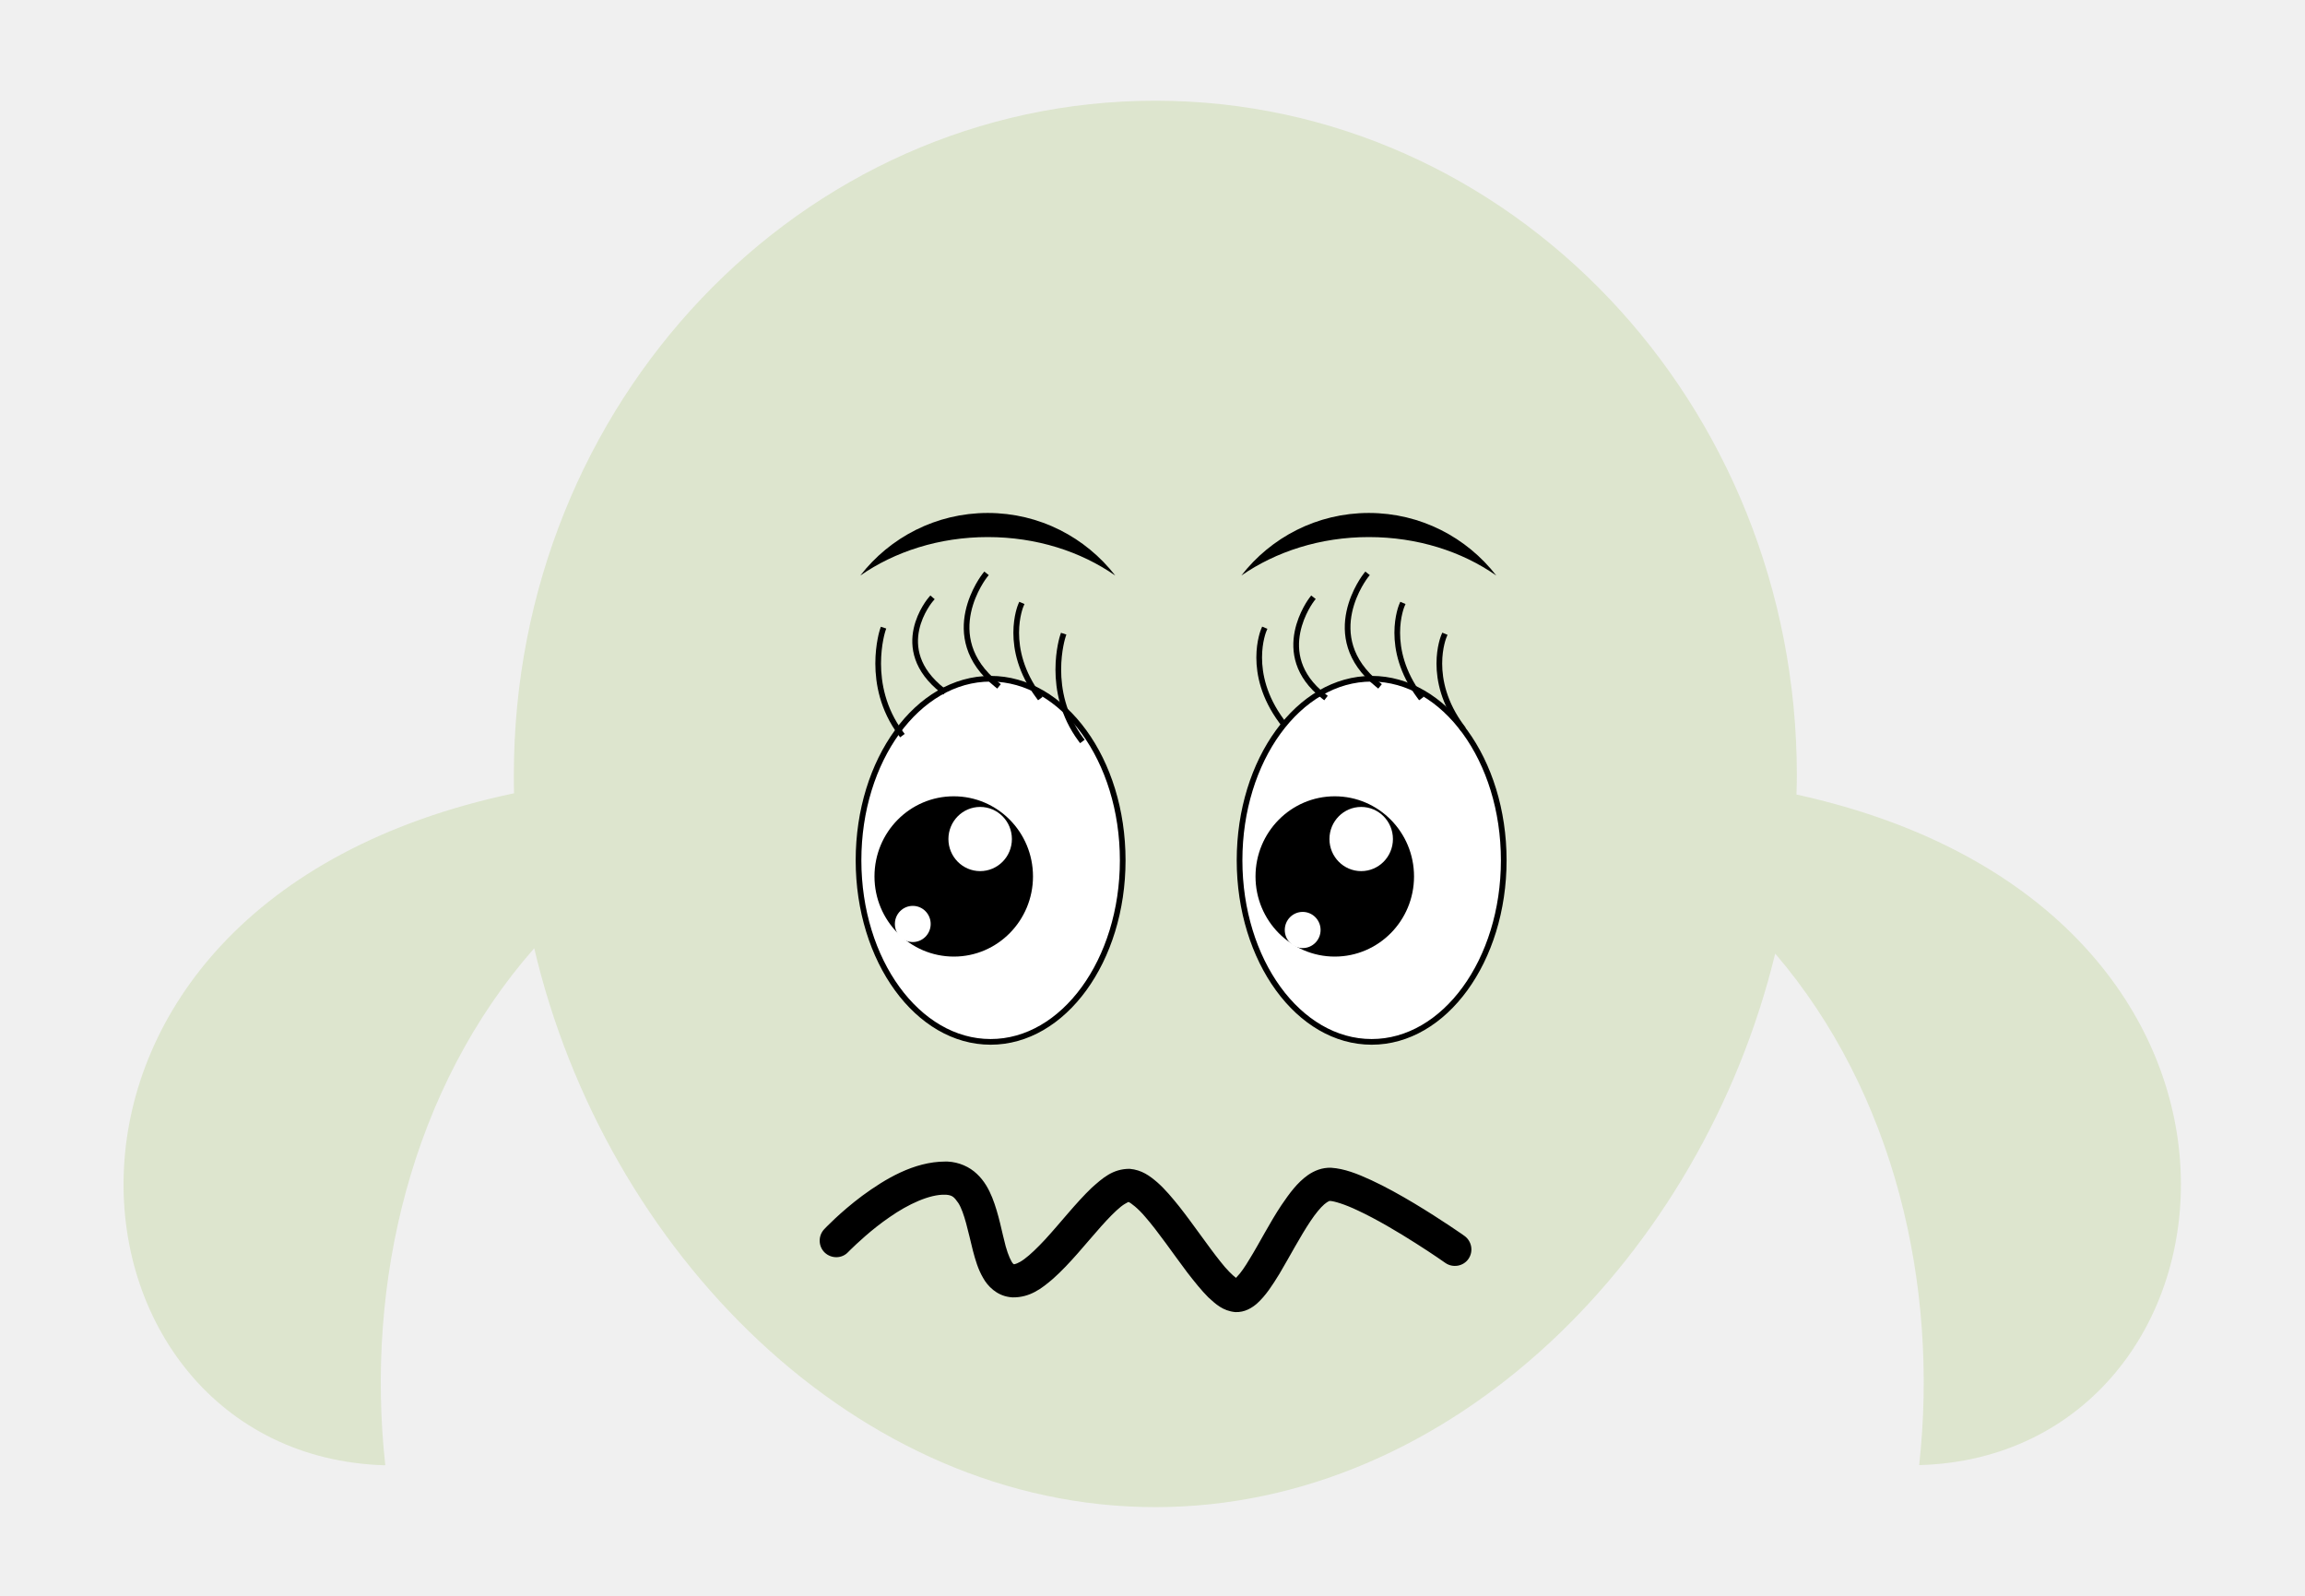
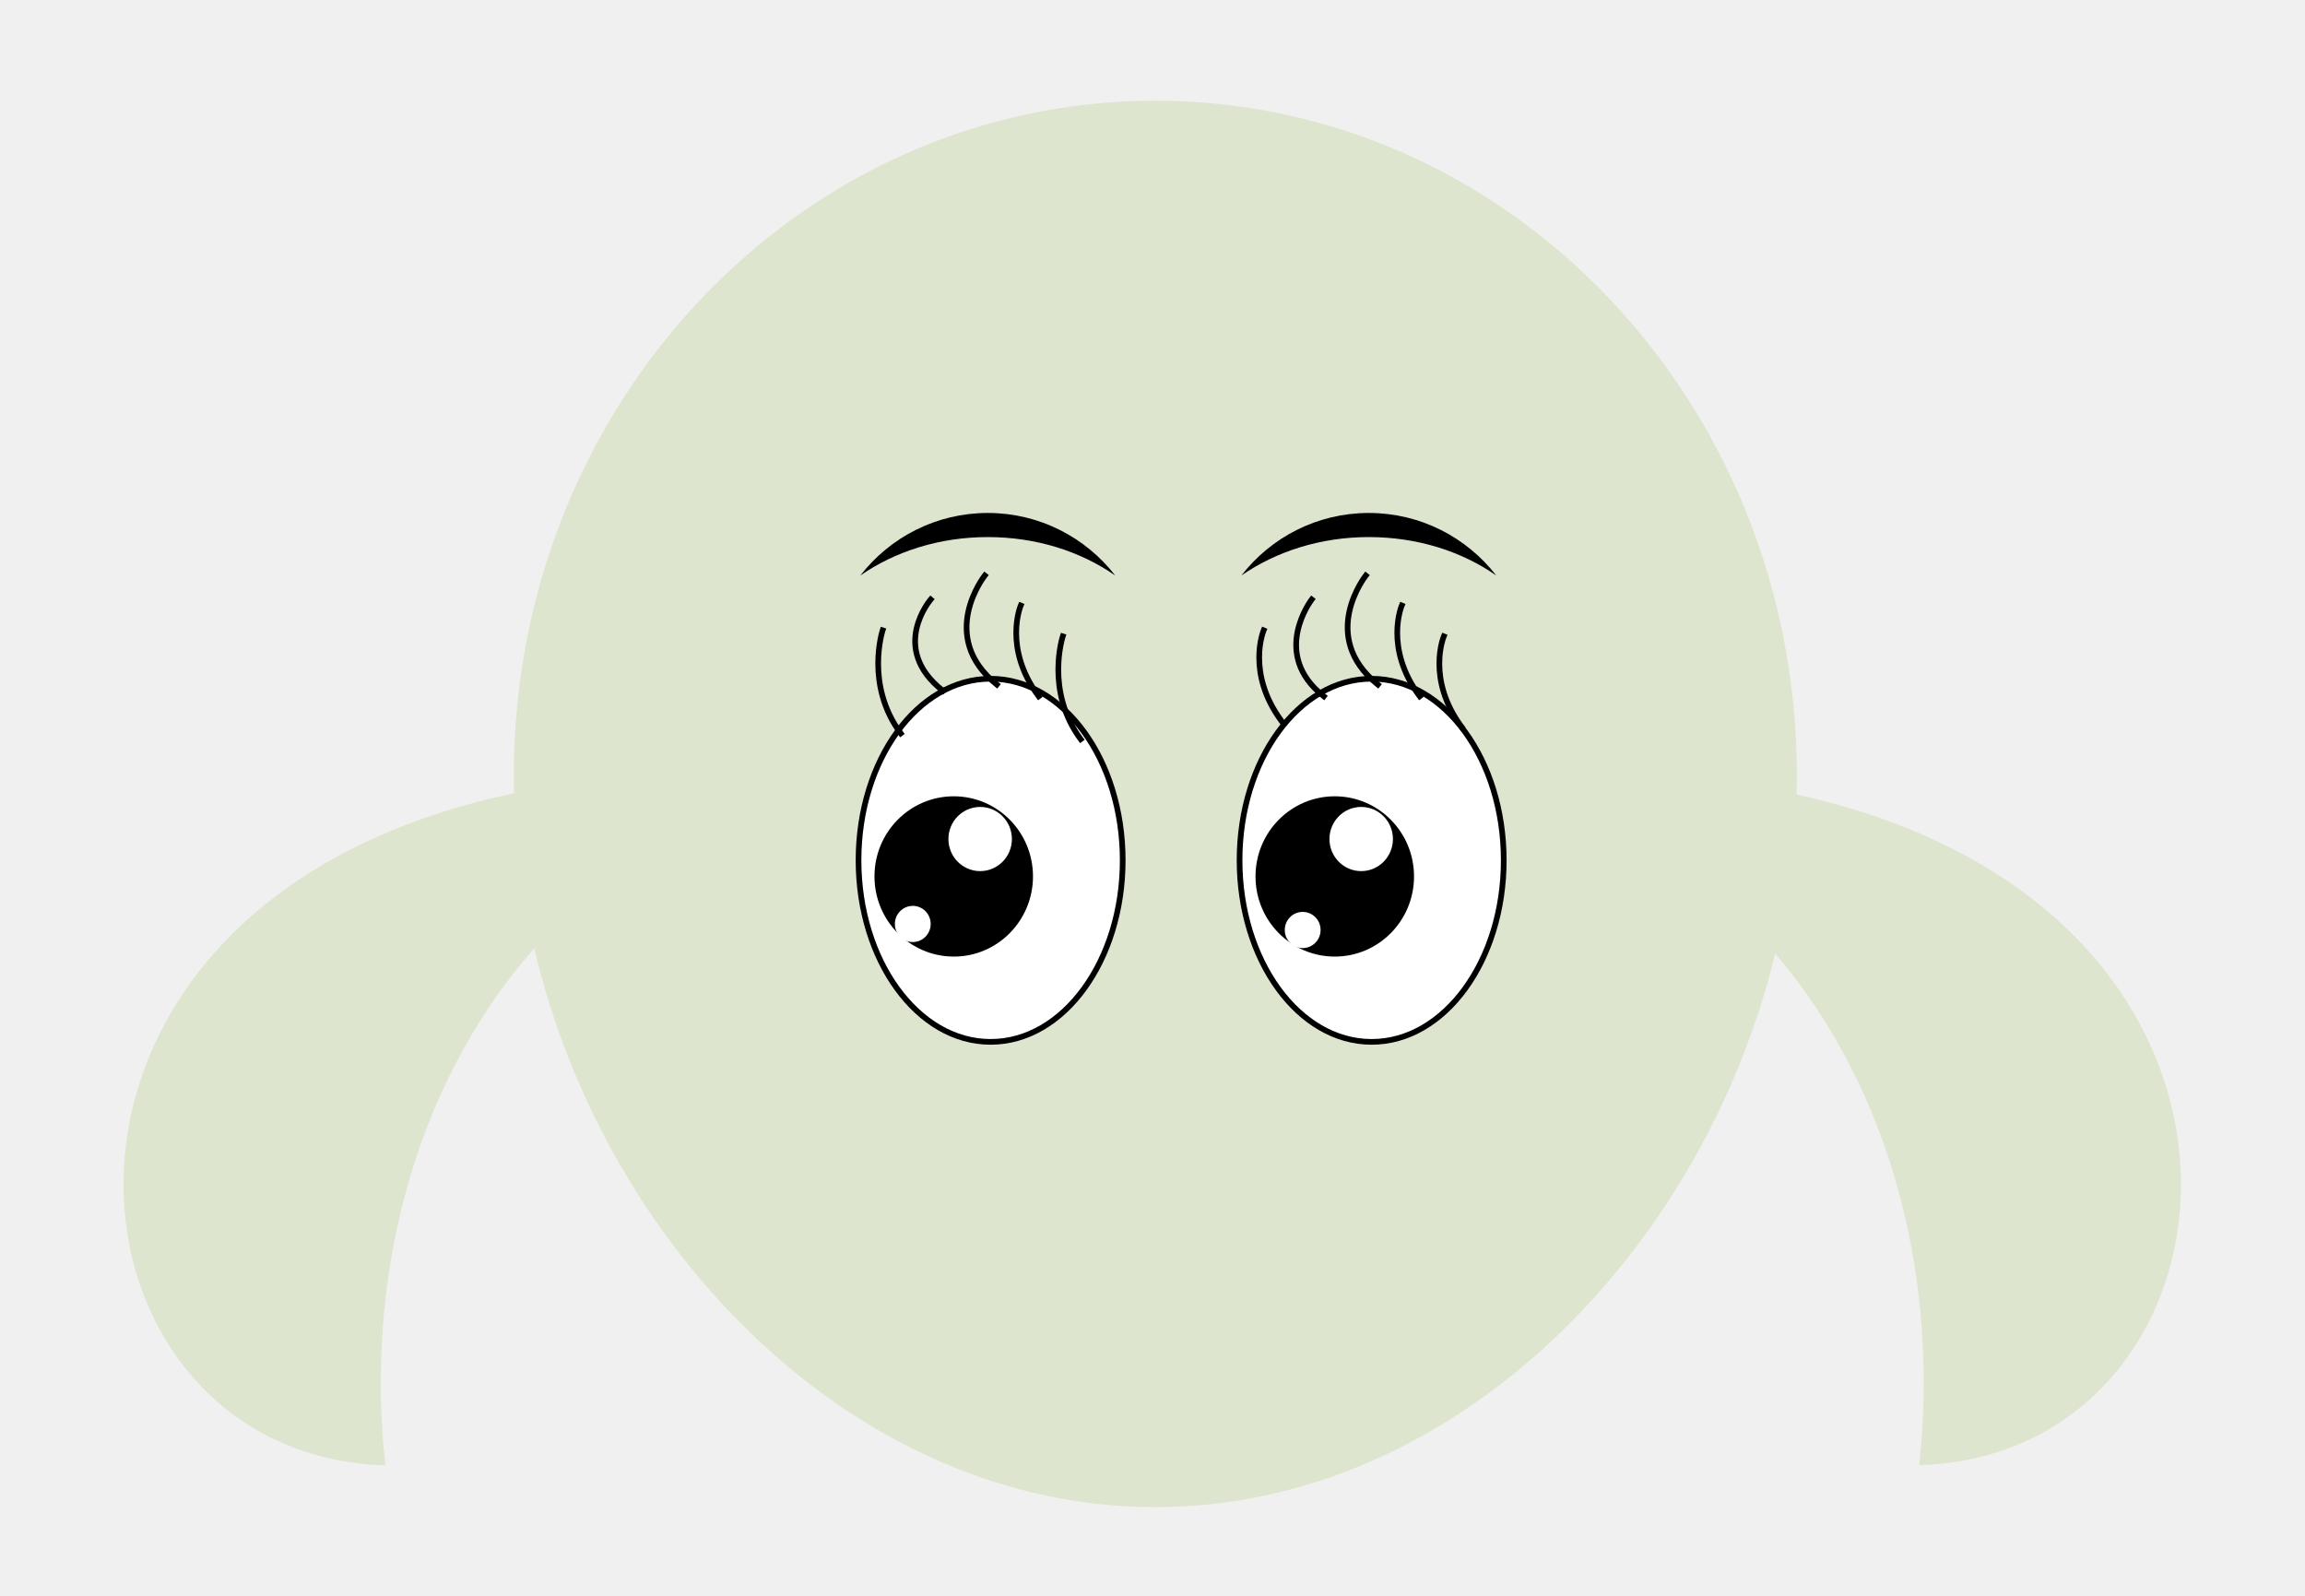
<svg xmlns="http://www.w3.org/2000/svg" version="1.1" x="0" y="0" width="130" height="90" viewBox="0 0 130 90" xml:space="preserve" enable-background="new 0 0 130 90">
  <style>.s0{clip-rule:evenodd;fill-rule:evenodd;fill:#FFF;stroke-linecap:round;stroke-linejoin:round;stroke-width:0.32;stroke:#000;}.s1{clip-rule:evenodd;fill:none;stroke-linecap:square;stroke-linejoin:round;stroke-width:0.32;stroke:#000;}.s2{clip-rule:evenodd;fill-rule:evenodd;}.s3{clip-rule:evenodd;fill-rule:evenodd;fill:#FFF;}</style>
+   <refs>
+     <style>
+ #cry {opacity: 0;-webkit-animation: fadein 1s .5s forwards}
+ @-webkit-keyframes fadein {0% { opacity: 0;}100% { opacity: 1}}		
+ </style>
+   </refs>
  <g id="Layer_1">
    <path d="M101.32 44.81c0.01-0.36 0.02-0.73 0.02-1.09 0-21.01-16.2-38.04-36.18-38.04 -19.98 0-36.18 17.03-36.18 38.04 0 0.34 0 0.68 0.01 1.02 -29.97 6.31-26.27 37.37-7.26 37.9 -1.13-10.3 1.47-21.28 8.4-29.16C34.15 70.58 48.31 85 65.16 85c16.74 0 30.83-14.24 34.96-31.22 6.72 7.86 9.24 18.68 8.12 28.85C127.18 82.11 130.92 51.29 101.32 44.81z" fill="#DDE5CE" />
    <ellipse cx="55.87" cy="48.52" rx="7.45" ry="10.24" class="s0" />
    <path d="M57.57 34.15c0 0-1.02 2.39 1.01 5.12" class="s1" />
    <path d="M59.94 35.89c0 0-1.01 3.07 1.01 5.8" class="s1" />
    <path d="M49.78 35.55c0 0-1.01 3.07 1.02 5.81" class="s1" />
    <path d="M55.54 32.46c0 0-2.71 3.42 0.68 6.15" class="s1" />
    <path d="M52.49 33.81c0 0-2.37 2.75 0.68 5.14" class="s1" />
    <path d="M62.9 32.46c-1.67-2.15-4.27-3.53-7.19-3.53 -2.92 0-5.52 1.38-7.19 3.53 1.94-1.35 4.45-2.17 7.19-2.17C58.45 30.29 60.95 31.1 62.9 32.46z" class="s2" />
    <path d="M49.32 49.43c0-2.5 2-4.52 4.47-4.52 2.47 0 4.47 2.02 4.47 4.52 0 2.49-2 4.52-4.46 4.52C51.32 53.95 49.32 51.92 49.32 49.43z" class="s2" />
    <ellipse cx="55.28" cy="47.32" rx="1.79" ry="1.81" class="s3" />
    <ellipse cx="51.48" cy="52.11" rx="1.01" ry="1.02" class="s3" />
    <ellipse cx="77.36" cy="48.52" rx="7.45" ry="10.24" class="s0" />
    <path d="M79.06 34.15c0 0-1.02 2.39 1.01 5.12" class="s1" />
    <path d="M81.43 35.89c0 0-1.01 2.39 1.01 5.12" class="s1" />
    <path d="M71.27 35.55c0 0-1.01 2.39 1.01 5.12" class="s1" />
    <path d="M77.03 32.46c0 0-2.71 3.42 0.68 6.15" class="s1" />
    <path d="M73.98 33.81c0 0-2.37 3.07 0.68 5.46" class="s1" />
    <path d="M84.39 32.46c-1.67-2.15-4.27-3.53-7.19-3.53 -2.92 0-5.52 1.38-7.19 3.53 1.95-1.35 4.45-2.17 7.19-2.17C79.94 30.29 82.45 31.1 84.39 32.46z" class="s2" />
    <ellipse cx="75.28" cy="49.43" rx="4.47" ry="4.52" class="s2" />
    <ellipse cx="76.77" cy="47.32" rx="1.79" ry="1.81" class="s3" />
    <ellipse cx="73.47" cy="52.45" rx="1.01" ry="1.02" class="s3" />
  </g>
  <g id="cry">
    <path d="M68.15 73.17c-0.4-0.4-0.79-0.89-1.2-1.42l0 0c-0.8-1.06-1.64-2.3-2.36-3.12l0 0c-0.41-0.49-0.83-0.8-0.94-0.84l0 0c-0.01 0-0.04 0.01-0.07 0.03l0 0c-0.08 0.04-0.22 0.12-0.37 0.24l0 0c-0.31 0.25-0.7 0.65-1.11 1.11l0 0c-0.83 0.93-1.75 2.1-2.71 2.95l0 0c-0.64 0.55-1.3 1.06-2.27 1.05l0 0c-0.07 0-0.13-0.01-0.2-0.02l0 0c-0.71-0.1-1.22-0.61-1.48-1.09l0 0c-0.28-0.48-0.43-1-0.57-1.53l0 0c-0.26-1.04-0.48-2.15-0.82-2.68l0 0c-0.25-0.36-0.35-0.44-0.7-0.47l0 0c0 0-0.01 0-0.04 0l0 0c-0.88-0.03-2.1 0.54-3.13 1.26l0 0c-1.04 0.71-1.89 1.53-2.21 1.84l0 0c-0.09 0.09-0.13 0.13-0.13 0.13l0 0v0c-0.35 0.38-0.94 0.39-1.32 0.04l0 0c-0.37-0.35-0.39-0.94-0.04-1.32l0 0c0.02-0.02 0.89-0.95 2.15-1.89l0 0c1.27-0.93 2.9-1.93 4.69-1.93l0 0c0.03 0 0.07 0 0.12 0l0 0c0.65 0.03 1.24 0.3 1.65 0.69l0 0c0.42 0.39 0.68 0.87 0.87 1.34l0 0c0.38 0.95 0.55 1.98 0.76 2.75l0 0c0.14 0.51 0.32 0.88 0.41 0.97l0 0c0.06 0.05 0.04 0.04 0.05 0.04l0 0c0.01 0 0.01 0 0.01 0l0 0c0.01 0.01 0.25-0.04 0.58-0.29l0 0c0.33-0.24 0.74-0.64 1.16-1.09l0 0c0.85-0.92 1.75-2.08 2.64-2.93l0 0c0.61-0.54 1.18-1.07 2.14-1.07l0 0c0.69 0.06 1.14 0.4 1.57 0.77l0 0c0.43 0.38 0.83 0.86 1.24 1.37l0 0c0.81 1.03 1.62 2.23 2.31 3.09l0 0c0.34 0.44 0.69 0.78 0.88 0.92l0 0c0.02-0.02 0.05-0.05 0.07-0.08l0 0c0.19-0.19 0.44-0.55 0.7-0.99l0 0c0.54-0.87 1.13-2.04 1.79-3.03l0 0c0.45-0.66 0.89-1.27 1.5-1.7l0 0c0.35-0.24 0.79-0.43 1.31-0.41l0 0c0.74 0.05 1.46 0.33 2.26 0.7l0 0c0.8 0.37 1.64 0.84 2.41 1.3l0 0c1.55 0.93 2.83 1.83 2.84 1.84l0 0c0.42 0.3 0.52 0.88 0.23 1.3l0 0c-0.29 0.42-0.88 0.52-1.3 0.23l0 0c0 0-0.69-0.49-1.67-1.11l0 0c-0.97-0.62-2.23-1.37-3.29-1.86l0 0c-0.69-0.33-1.33-0.53-1.57-0.53l0 0 0 0c-0.01 0-0.02 0.01-0.05 0.02l0 0c-0.05 0.02-0.14 0.08-0.25 0.17l0 0c-0.22 0.19-0.5 0.53-0.78 0.95l0 0c-0.57 0.85-1.17 1.99-1.75 2.97l0 0c-0.4 0.65-0.77 1.23-1.27 1.68l0 0c-0.28 0.24-0.68 0.5-1.22 0.48l0 0C68.96 73.93 68.57 73.55 68.15 73.17L68.15 73.17z" />
  </g>
</svg>
